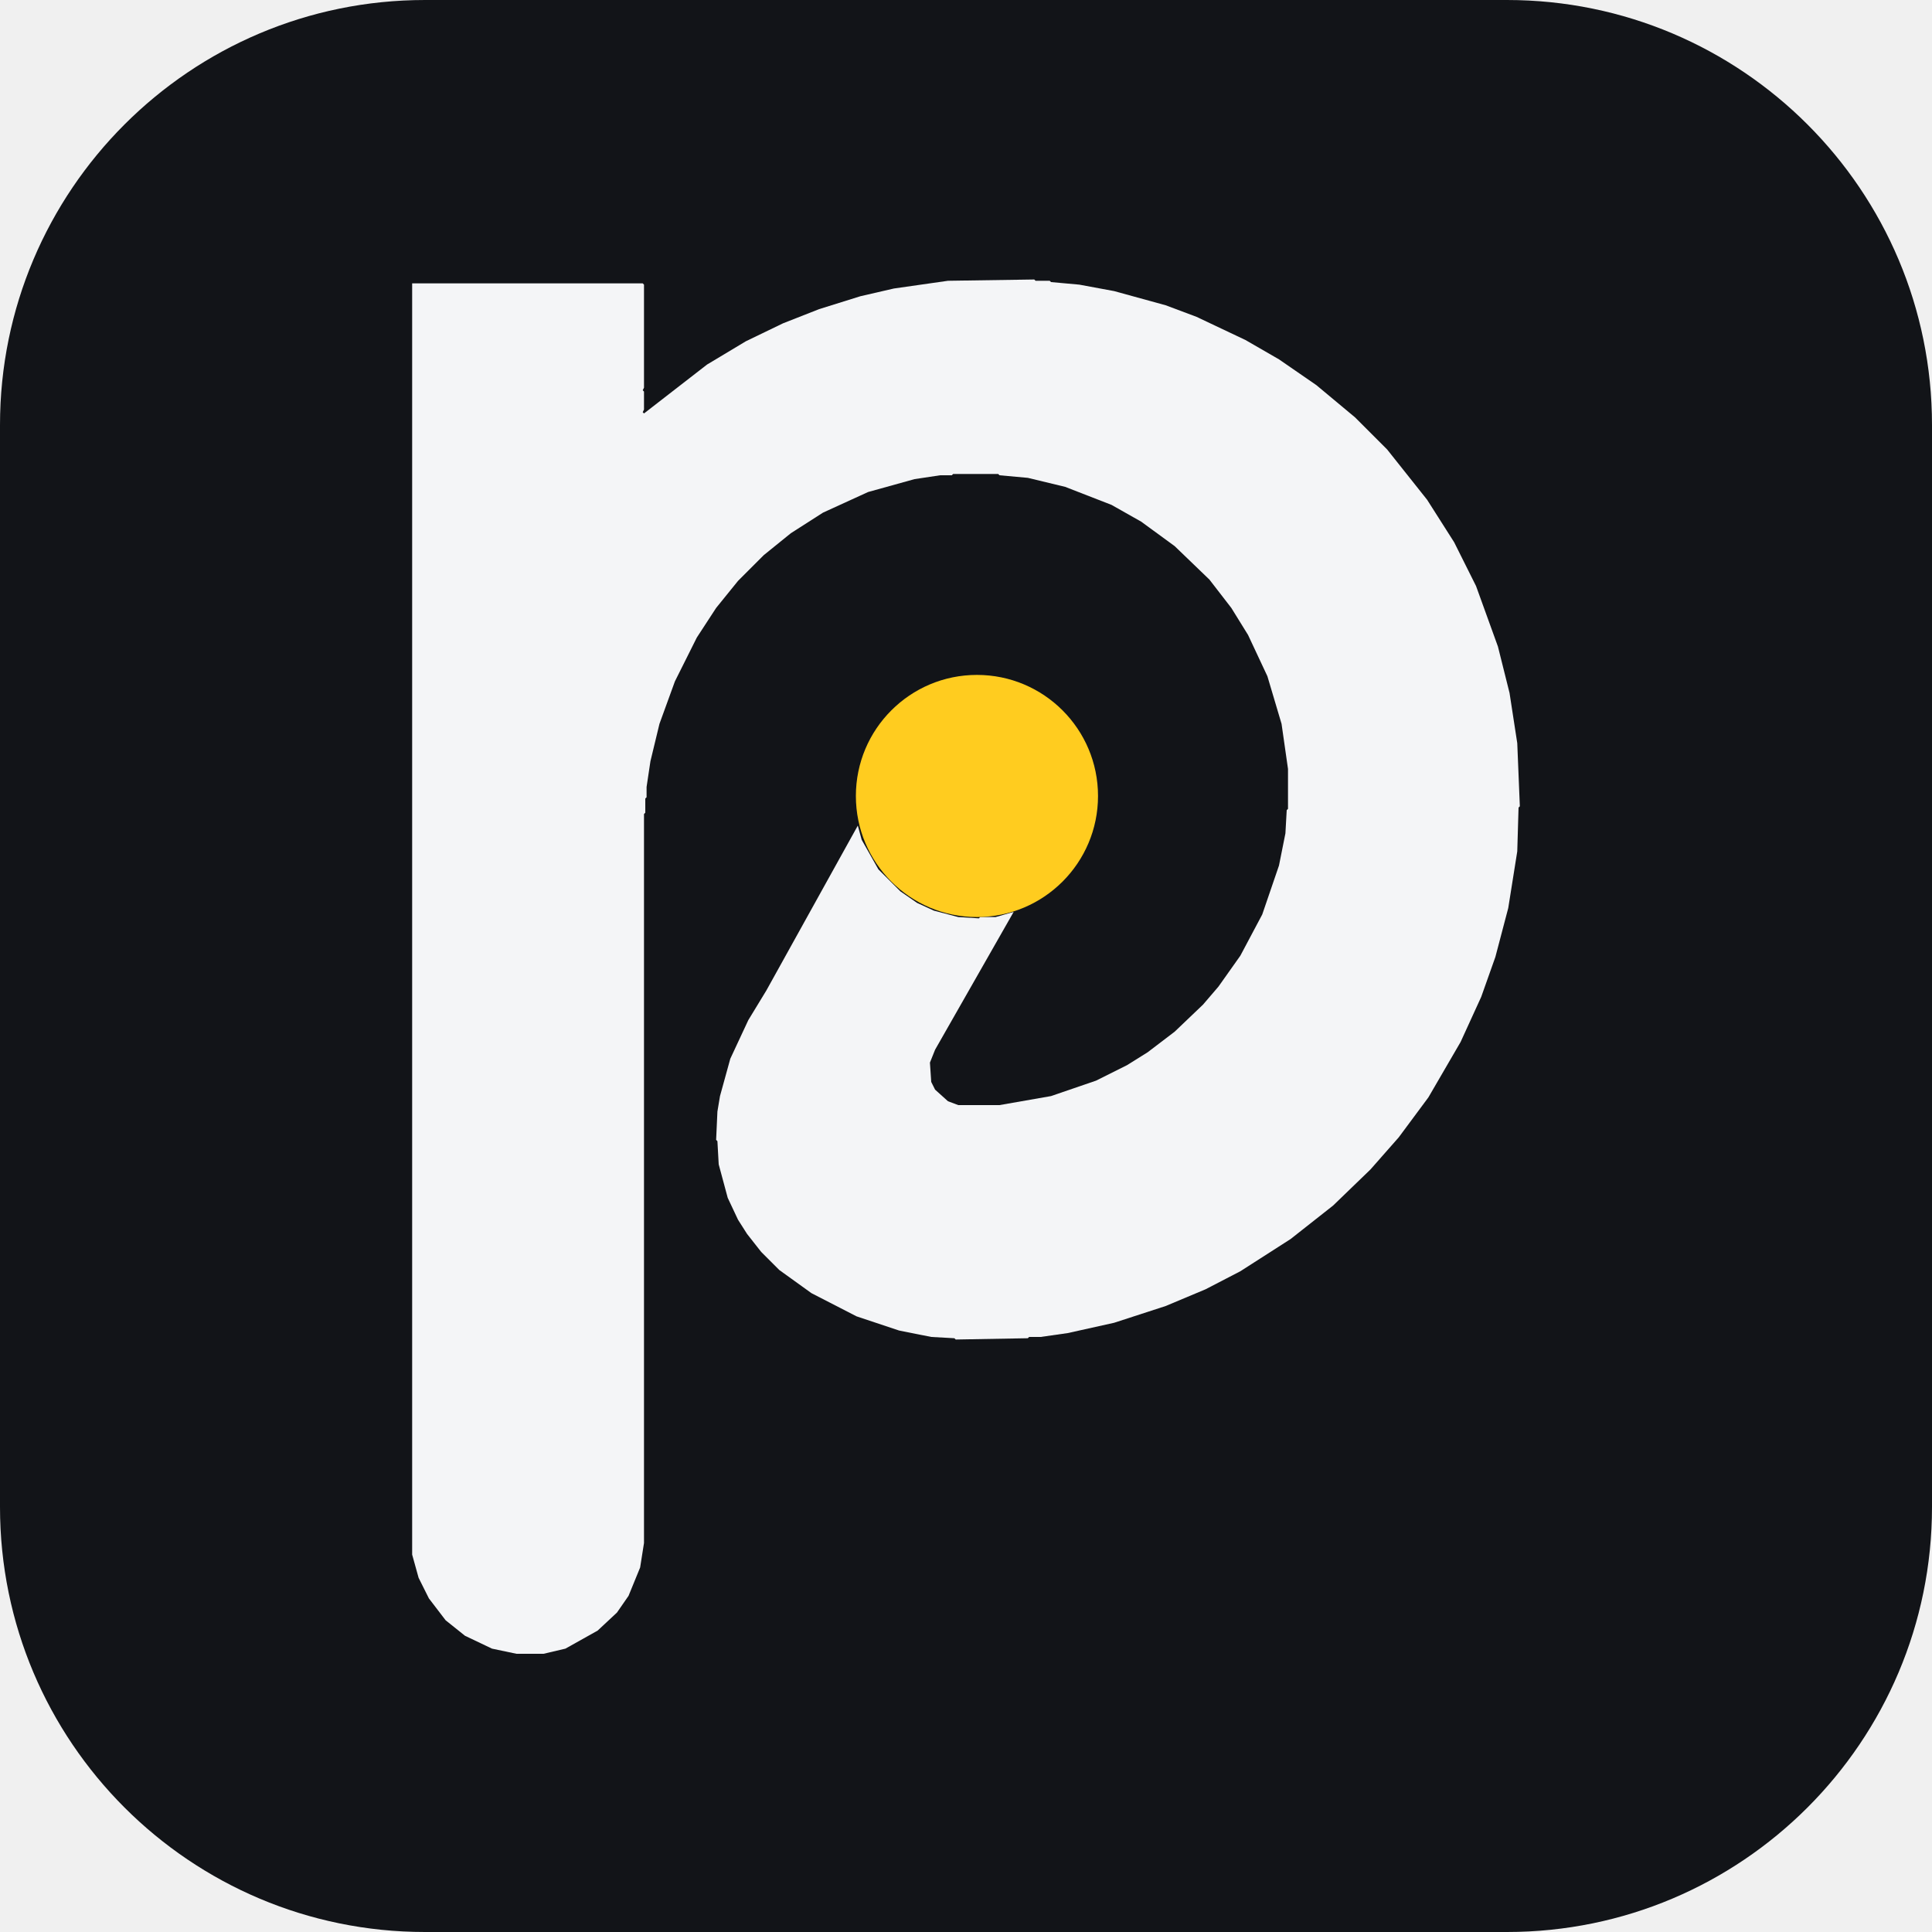
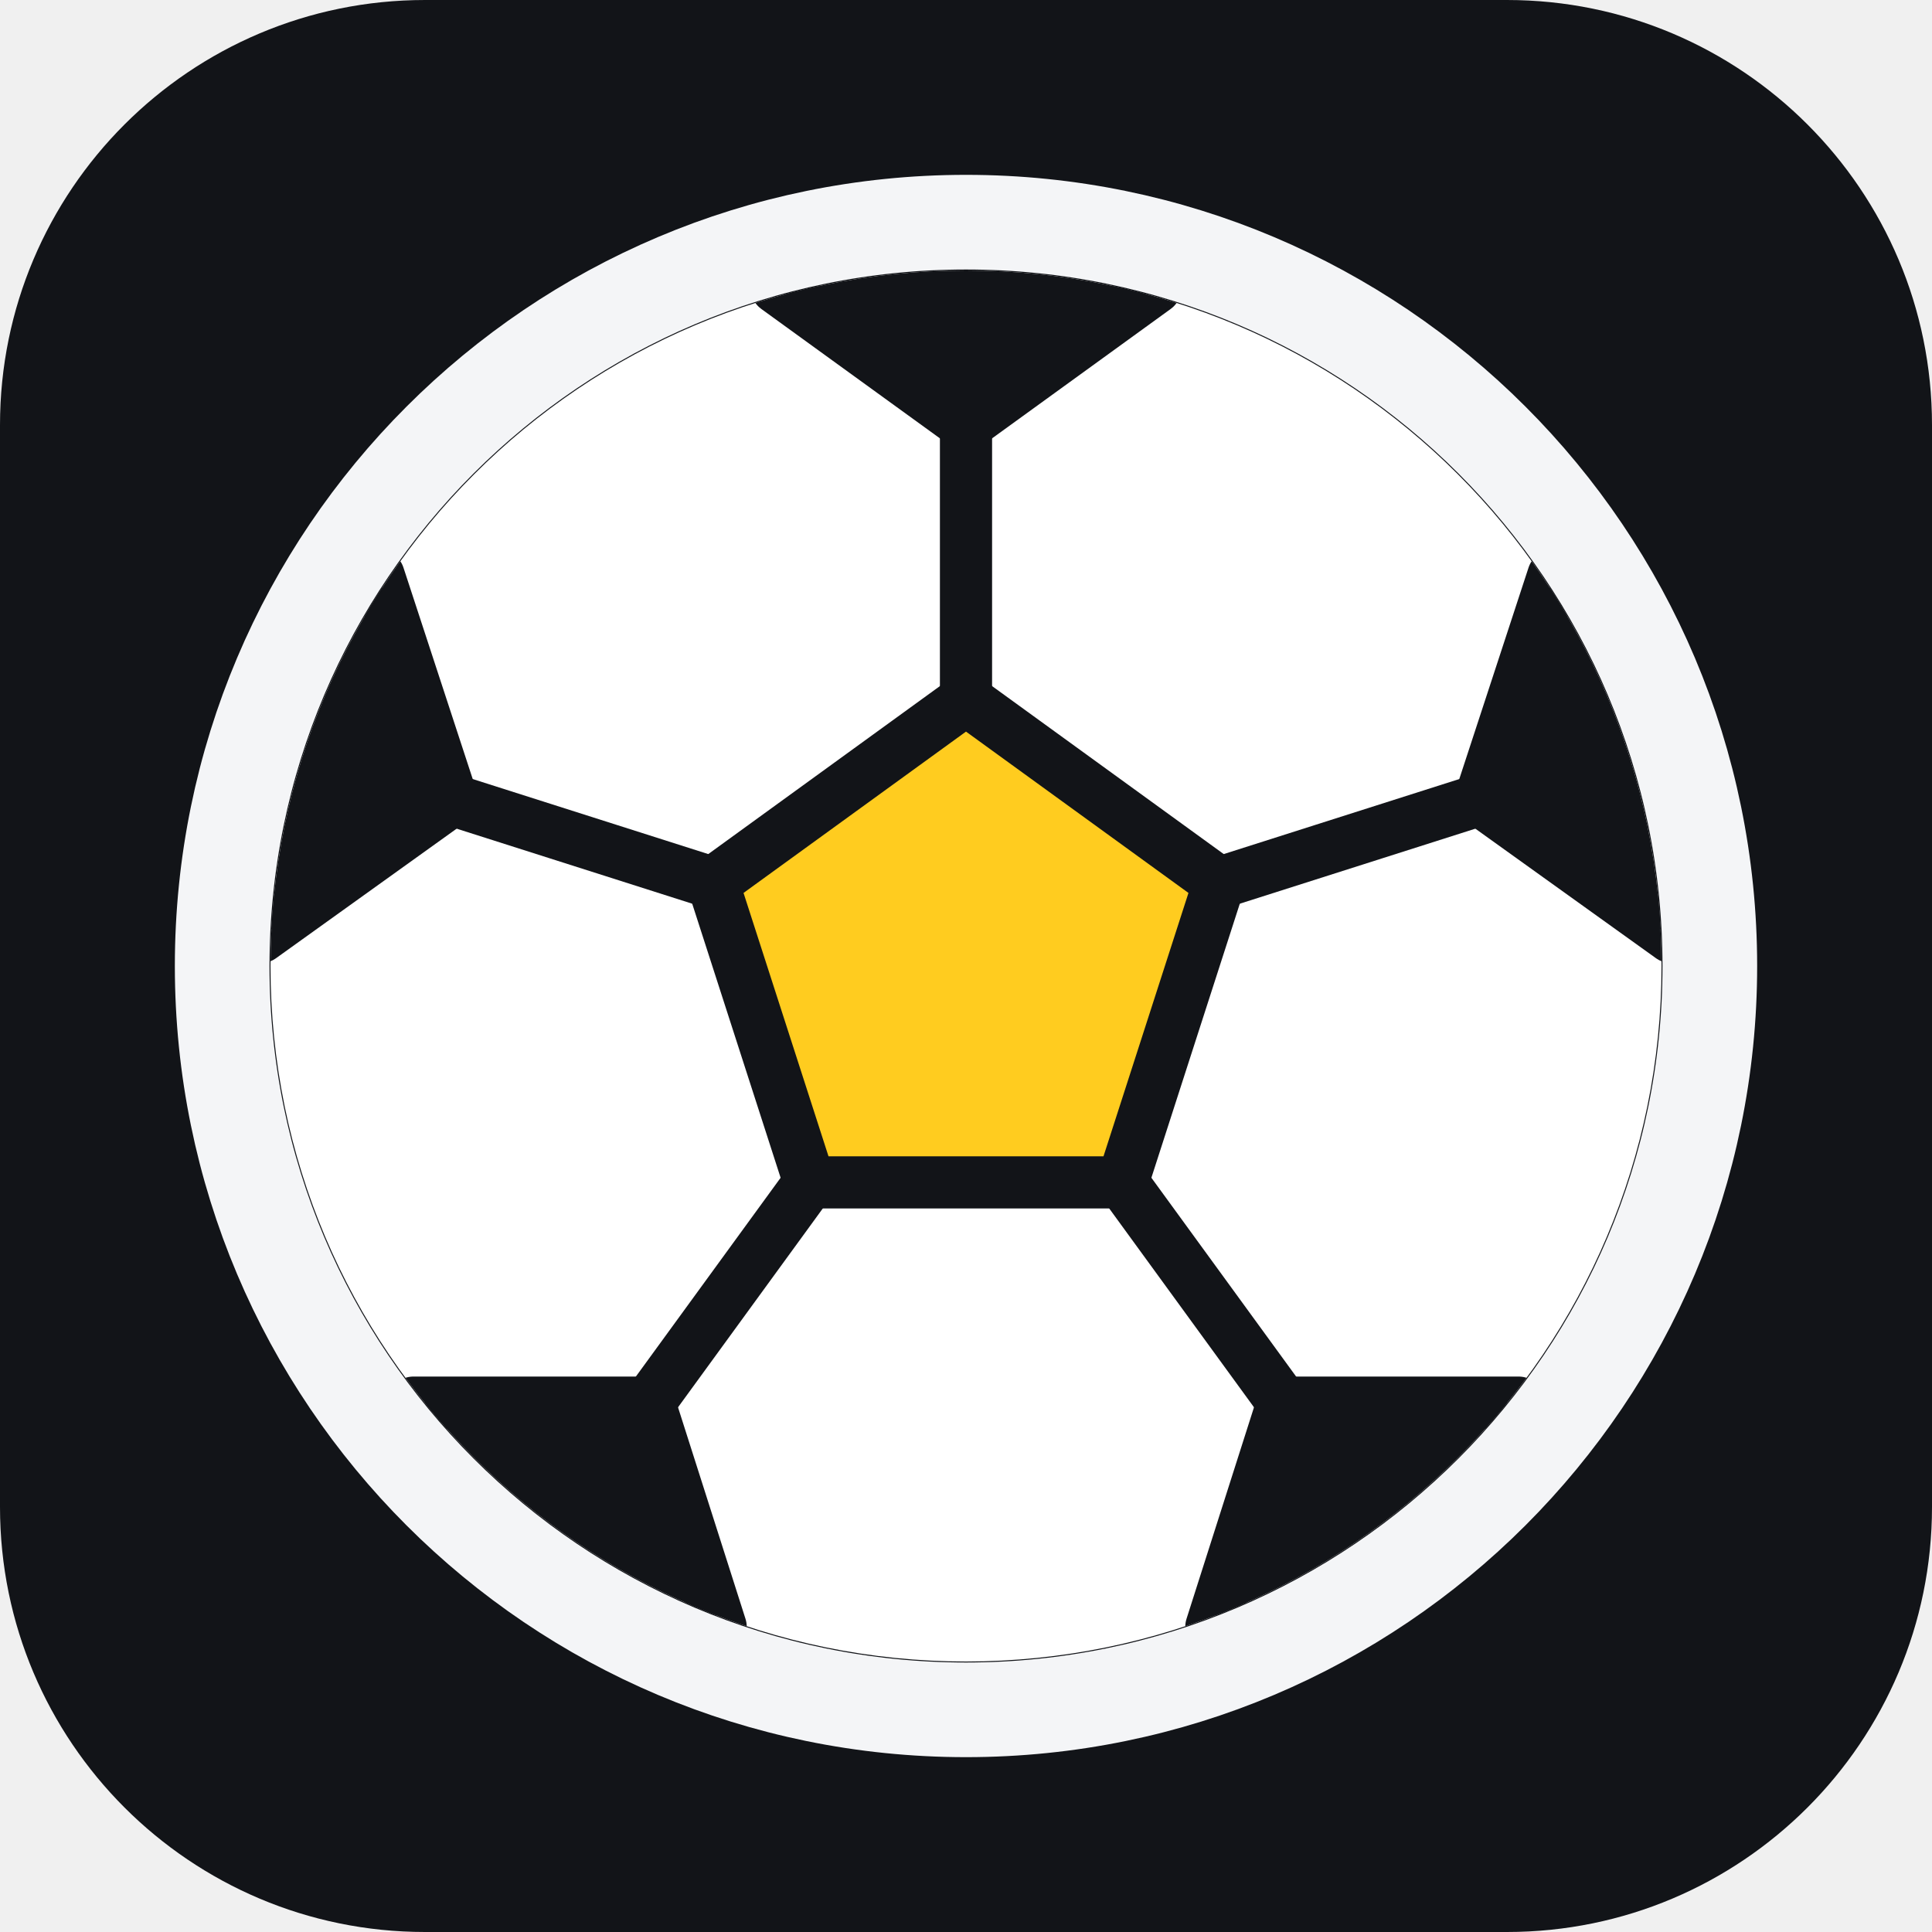
- <svg xmlns="http://www.w3.org/2000/svg" viewBox="274.0 290.0 1500 1500">
-   <rect x="274.0" y="290.0" width="1500" height="1500" rx="330" fill="#121418" />
-   <path fill="#F4F5F7" d="M 1267 569 L 1241 554 L 1203 536 L 1179 527 L 1139 516 L 1112 511 L 1090 509 L 1089 508 L 1078 508 L 1077 507 L 1010 508 L 968 514 L 942 520 L 910 530 L 882 541 L 853 555 L 823 573 L 774 611 L 773 610 L 774 608 L 774 594 L 773 593 L 774 591 L 774 511 L 773 510 L 594 510 L 594 1497 L 599 1515 L 607 1531 L 620 1548 L 635 1560 L 656 1570 L 675 1574 L 696 1574 L 713 1570 L 738 1556 L 753 1542 L 762 1529 L 771 1507 L 774 1488 L 774 922 L 775 921 L 775 910 L 776 909 L 776 901 L 779 881 L 786 852 L 798 819 L 815 785 L 830 762 L 847 741 L 867 721 L 888 704 L 913 688 L 948 672 L 984 662 L 1004 659 L 1013 659 L 1014 658 L 1049 658 L 1050 659 L 1072 661 L 1101 668 L 1137 682 L 1160 695 L 1186 714 L 1213 740 L 1230 762 L 1243 783 L 1258 815 L 1269 852 L 1274 887 L 1274 918 L 1273 919 L 1272 937 L 1267 962 L 1254 1000 L 1237 1032 L 1220 1056 L 1208 1070 L 1186 1091 L 1165 1107 L 1149 1117 L 1125 1129 L 1090 1141 L 1050 1148 L 1018 1148 L 1010 1145 L 1000 1136 L 997 1130 L 996 1115 L 1000 1105 L 1061 998 L 1047 1002 L 1035 1002 L 1034 1003 L 1018 1002 L 999 997 L 986 991 L 973 982 L 956 965 L 943 942 L 940 931 L 869 1059 L 855 1082 L 841 1112 L 833 1141 L 831 1153 L 830 1175 L 831 1176 L 832 1194 L 839 1220 L 847 1237 L 854 1248 L 865 1262 L 879 1276 L 904 1294 L 939 1312 L 972 1323 L 997 1328 L 1015 1329 L 1016 1330 L 1072 1329 L 1073 1328 L 1082 1328 L 1103 1325 L 1139 1317 L 1179 1304 L 1210 1291 L 1237 1277 L 1276 1252 L 1309 1226 L 1338 1198 L 1360 1173 L 1383 1142 L 1408 1099 L 1424 1064 L 1435 1033 L 1445 995 L 1452 951 L 1453 917 L 1454 916 L 1452 867 L 1446 828 L 1437 792 L 1420 745 L 1403 711 L 1382 678 L 1351 639 L 1326 614 L 1296 589 Z" />
-   <circle cx="1032.5" cy="908" r="94" fill="#FFCC1F" />
+ <svg xmlns="http://www.w3.org/2000/svg" viewBox="0 0 100 100">
+   <rect width="100" height="100" rx="22" fill="#121418" />
+   <clipPath id="fv-ball">
+     <circle cx="50" cy="50" r="36.0" />
+   </clipPath>
+   <circle cx="50" cy="50" r="36.0" fill="#FFFFFF" />
+   <g clip-path="url(#fv-ball)" fill="#121418" stroke="#121418" stroke-width="2.7" stroke-linejoin="round">
+     <polygon points="50.0,22.0 40.2,14.9 43.9,3.3 56.1,3.3 59.8,14.9" />
+     <line x1="50.0" y1="36.2" x2="50.0" y2="22.0" />
+     <polygon points="76.6,41.4 80.4,29.8 92.5,29.8 96.3,41.4 86.5,48.5" />
+     <line x1="63.1" y1="45.7" x2="76.6" y2="41.4" />
+     <polygon points="66.4,72.6 78.6,72.6 82.4,84.2 72.5,91.4 62.7,84.2" />
+     <line x1="58.1" y1="61.2" x2="66.4" y2="72.6" />
+     <polygon points="33.6,72.6 37.3,84.2 27.5,91.4 17.6,84.2 21.4,72.6" />
+     <line x1="41.9" y1="61.2" x2="33.6" y2="72.6" />
+     <polygon points="23.4,41.4 13.5,48.5 3.7,41.4 7.5,29.8 19.6,29.8" />
+     <line x1="36.9" y1="45.7" x2="23.4" y2="41.4" />
+   </g>
+   <polygon points="50.0,36.2 63.1,45.7 58.1,61.2 41.9,61.2 36.9,45.7" fill="#FFCC1F" stroke="#121418" stroke-width="2.7" stroke-linejoin="round" />
+   <circle cx="50" cy="50" r="38.5" fill="none" stroke="#F4F5F7" stroke-width="4.9" />
</svg>
